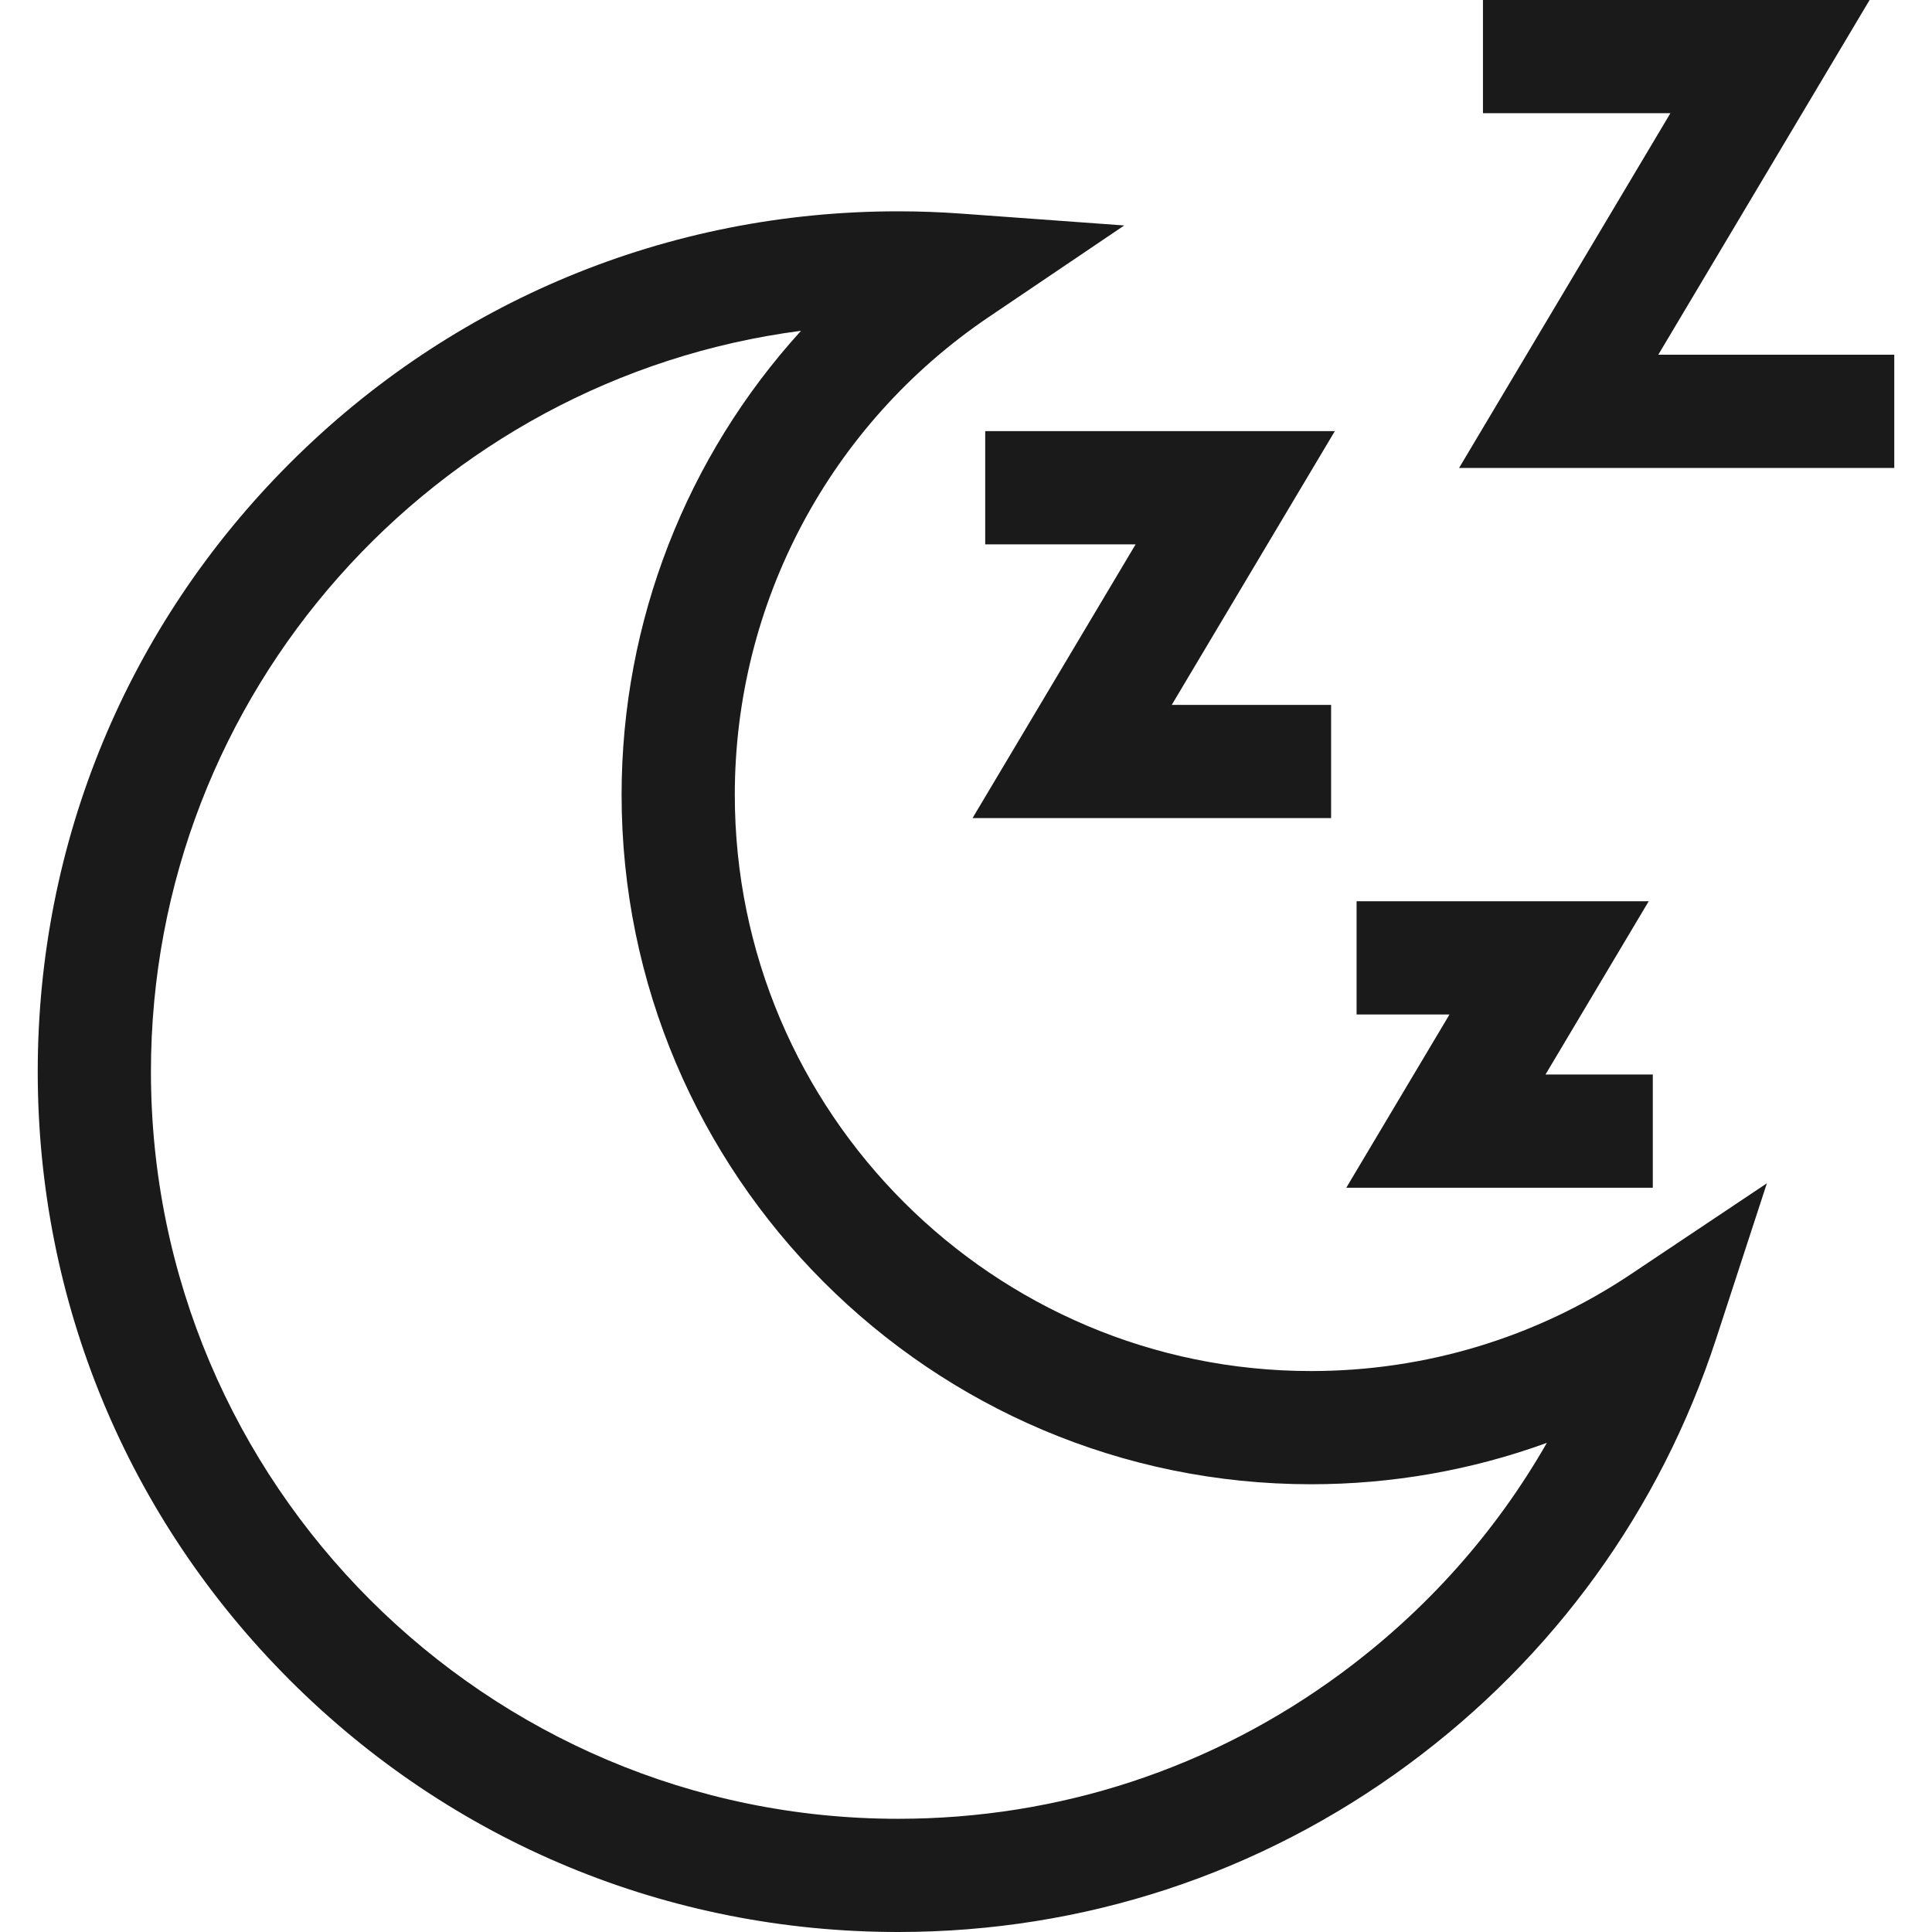
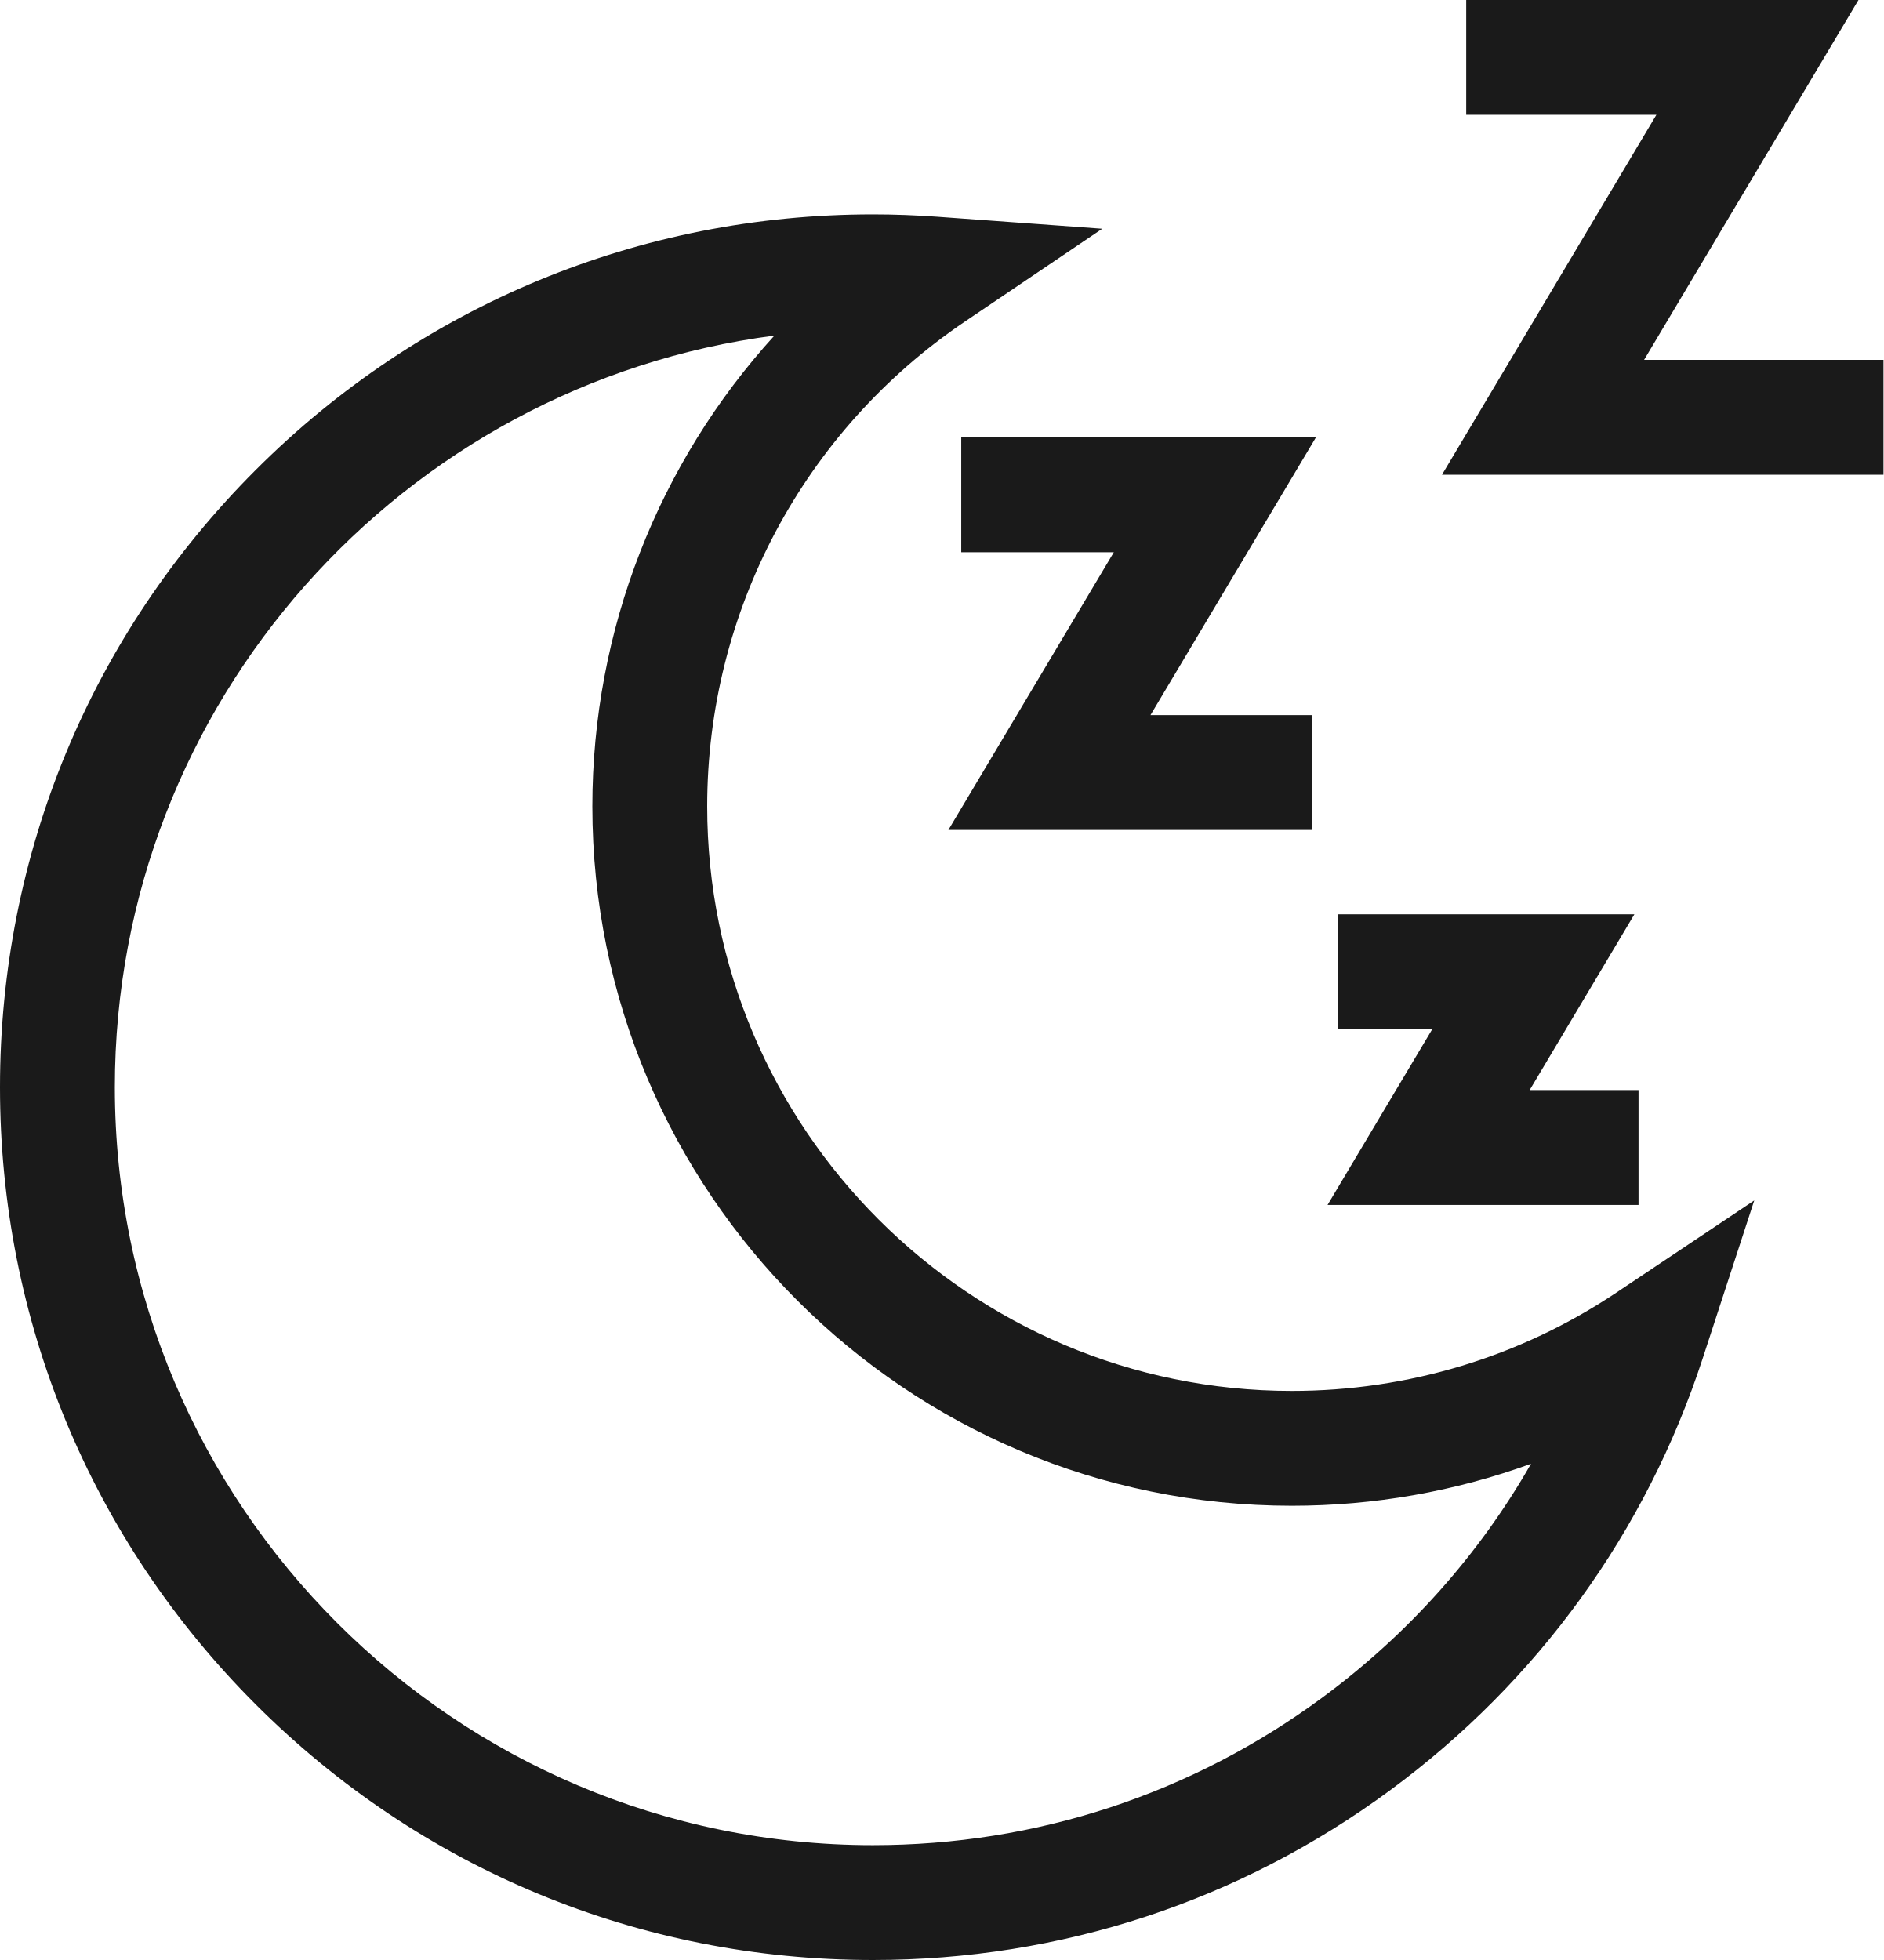
- <svg xmlns="http://www.w3.org/2000/svg" version="1.1" id="Capa_1" x="0px" y="0px" viewBox="0 0 512 512" style="enable-background:new 0 0 512 512;" xml:space="preserve">
+ <svg xmlns="http://www.w3.org/2000/svg" version="1.1" id="Capa_1" x="0px" y="0px" viewBox="0 0 492 512" xml:space="preserve" width="820" height="853.333">
  <defs id="defs59" />
-   <g id="g6" style="fill:#1a1a1a">
+   <g id="g6" style="fill:#1a1a1a" transform="translate(-10)">
    <g id="g4" style="fill:#1a1a1a">
-       <path d="M432.19,337.682c-25.113,16.787-54.418,25.66-84.745,25.66c-84.208,0-152.715-68.508-152.715-152.715    c0-50.803,25.167-98.141,67.323-126.628l35.88-24.248l-43.191-3.142C249.178,56.205,243.545,56,238,56    c-60.901,0-118.157,23.716-161.22,66.779C33.717,165.842,10,223.099,10,284s23.716,118.157,66.78,161.221    C119.844,488.285,177.099,512,238,512c49.062,0,95.808-15.347,135.183-44.382c38.58-28.448,66.798-67.457,81.603-112.811    l13.456-41.224L432.19,337.682z M355.379,443.473C321.197,468.678,280.608,482,238,482c-109.178,0-198-88.822-198-198    c0-100.462,75.215-183.689,172.284-196.338c-30.286,33.276-47.554,76.931-47.554,122.965    c0,100.749,81.966,182.715,182.715,182.715c21.519,0,42.612-3.737,62.486-10.97C396.348,406.131,377.895,426.87,355.379,443.473z" id="path2" style="fill:#1a1a1a" />
+       <path d="m 432.19,337.682 c -25.113,16.787 -54.418,25.66 -84.745,25.66 -84.208,0 -152.715,-68.508 -152.715,-152.715 0,-50.803 25.167,-98.141 67.323,-126.628 l 35.88,-24.248 -43.191,-3.142 C 249.178,56.205 243.545,56 238,56 177.099,56 119.843,79.716 76.78,122.779 33.717,165.842 10,223.099 10,284 10,344.901 33.716,402.157 76.78,445.221 119.844,488.285 177.099,512 238,512 c 49.062,0 95.808,-15.347 135.183,-44.382 38.58,-28.448 66.798,-67.457 81.603,-112.811 l 13.456,-41.224 z M 355.379,443.473 C 321.197,468.678 280.608,482 238,482 128.822,482 40,393.178 40,284 40,183.538 115.215,100.311 212.284,87.662 c -30.286,33.276 -47.554,76.931 -47.554,122.965 0,100.749 81.966,182.715 182.715,182.715 21.519,0 42.612,-3.737 62.486,-10.97 -13.583,23.759 -32.036,44.498 -54.552,61.101 z" id="path2" style="fill:#1a1a1a" />
    </g>
  </g>
-   <g id="g12" style="fill:#1a1a1a">
+   <g id="g12" style="fill:#1a1a1a" transform="translate(-10)">
    <g id="g10" style="fill:#1a1a1a">
-       <polygon points="439.463,94.007 495.465,0 393,0 393,30 442.674,30 386.672,124.007 502,124.007 502,94.007   " id="polygon8" style="fill:#1a1a1a" />
+       <polygon points="502,124.007 502,94.007 439.463,94.007 495.465,0 393,0 393,30 442.674,30 386.672,124.007 " id="polygon8" style="fill:#1a1a1a" />
    </g>
  </g>
-   <g id="g18" style="fill:#1a1a1a">
+   <g id="g18" style="fill:#1a1a1a" transform="translate(-10)">
    <g id="g16" style="fill:#1a1a1a">
-       <polygon points="353.742,114.257 261.091,114.257 261.091,144.257 300.951,144.257 257.735,216.8 352.758,216.8 352.758,186.8     310.526,186.8   " id="polygon14" style="fill:#1a1a1a" />
+       <polygon points="352.758,186.8 310.526,186.8 353.742,114.257 261.091,114.257 261.091,144.257 300.951,144.257 257.735,216.8 352.758,216.8 " id="polygon14" style="fill:#1a1a1a" />
    </g>
  </g>
-   <g id="g24" style="fill:#1a1a1a">
+   <g id="g24" style="fill:#1a1a1a" transform="translate(-10)">
    <g id="g22" style="fill:#1a1a1a">
-       <polygon points="409.572,284.758 436.925,238.843 359.51,238.843 359.51,268.843 384.134,268.843 356.781,314.758 438.01,314.758     438.01,284.758   " id="polygon20" style="fill:#1a1a1a" />
+       <polygon points="438.01,314.758 438.01,284.758 409.572,284.758 436.925,238.843 359.51,238.843 359.51,268.843 384.134,268.843 356.781,314.758 " id="polygon20" style="fill:#1a1a1a" />
    </g>
  </g>
-   <g id="g26" style="fill:#1a1a1a">
+   <g id="g26" style="fill:#1a1a1a" transform="translate(-10)">
</g>
-   <g id="g28" style="fill:#1a1a1a">
+   <g id="g28" style="fill:#1a1a1a" transform="translate(-10)">
</g>
-   <g id="g30" style="fill:#1a1a1a">
+   <g id="g30" style="fill:#1a1a1a" transform="translate(-10)">
</g>
-   <g id="g32" style="fill:#1a1a1a">
+   <g id="g32" style="fill:#1a1a1a" transform="translate(-10)">
</g>
-   <g id="g34" style="fill:#1a1a1a">
+   <g id="g34" style="fill:#1a1a1a" transform="translate(-10)">
</g>
-   <g id="g36" style="fill:#1a1a1a">
+   <g id="g36" style="fill:#1a1a1a" transform="translate(-10)">
</g>
-   <g id="g38" style="fill:#1a1a1a">
+   <g id="g38" style="fill:#1a1a1a" transform="translate(-10)">
</g>
-   <g id="g40" style="fill:#1a1a1a">
+   <g id="g40" style="fill:#1a1a1a" transform="translate(-10)">
</g>
-   <g id="g42" style="fill:#1a1a1a">
+   <g id="g42" style="fill:#1a1a1a" transform="translate(-10)">
</g>
-   <g id="g44" style="fill:#1a1a1a">
+   <g id="g44" style="fill:#1a1a1a" transform="translate(-10)">
</g>
-   <g id="g46" style="fill:#1a1a1a">
+   <g id="g46" style="fill:#1a1a1a" transform="translate(-10)">
</g>
-   <g id="g48" style="fill:#1a1a1a">
+   <g id="g48" style="fill:#1a1a1a" transform="translate(-10)">
</g>
-   <g id="g50" style="fill:#1a1a1a">
+   <g id="g50" style="fill:#1a1a1a" transform="translate(-10)">
</g>
-   <g id="g52" style="fill:#1a1a1a">
+   <g id="g52" style="fill:#1a1a1a" transform="translate(-10)">
</g>
-   <g id="g54" style="fill:#1a1a1a">
+   <g id="g54" style="fill:#1a1a1a" transform="translate(-10)">
</g>
</svg>
